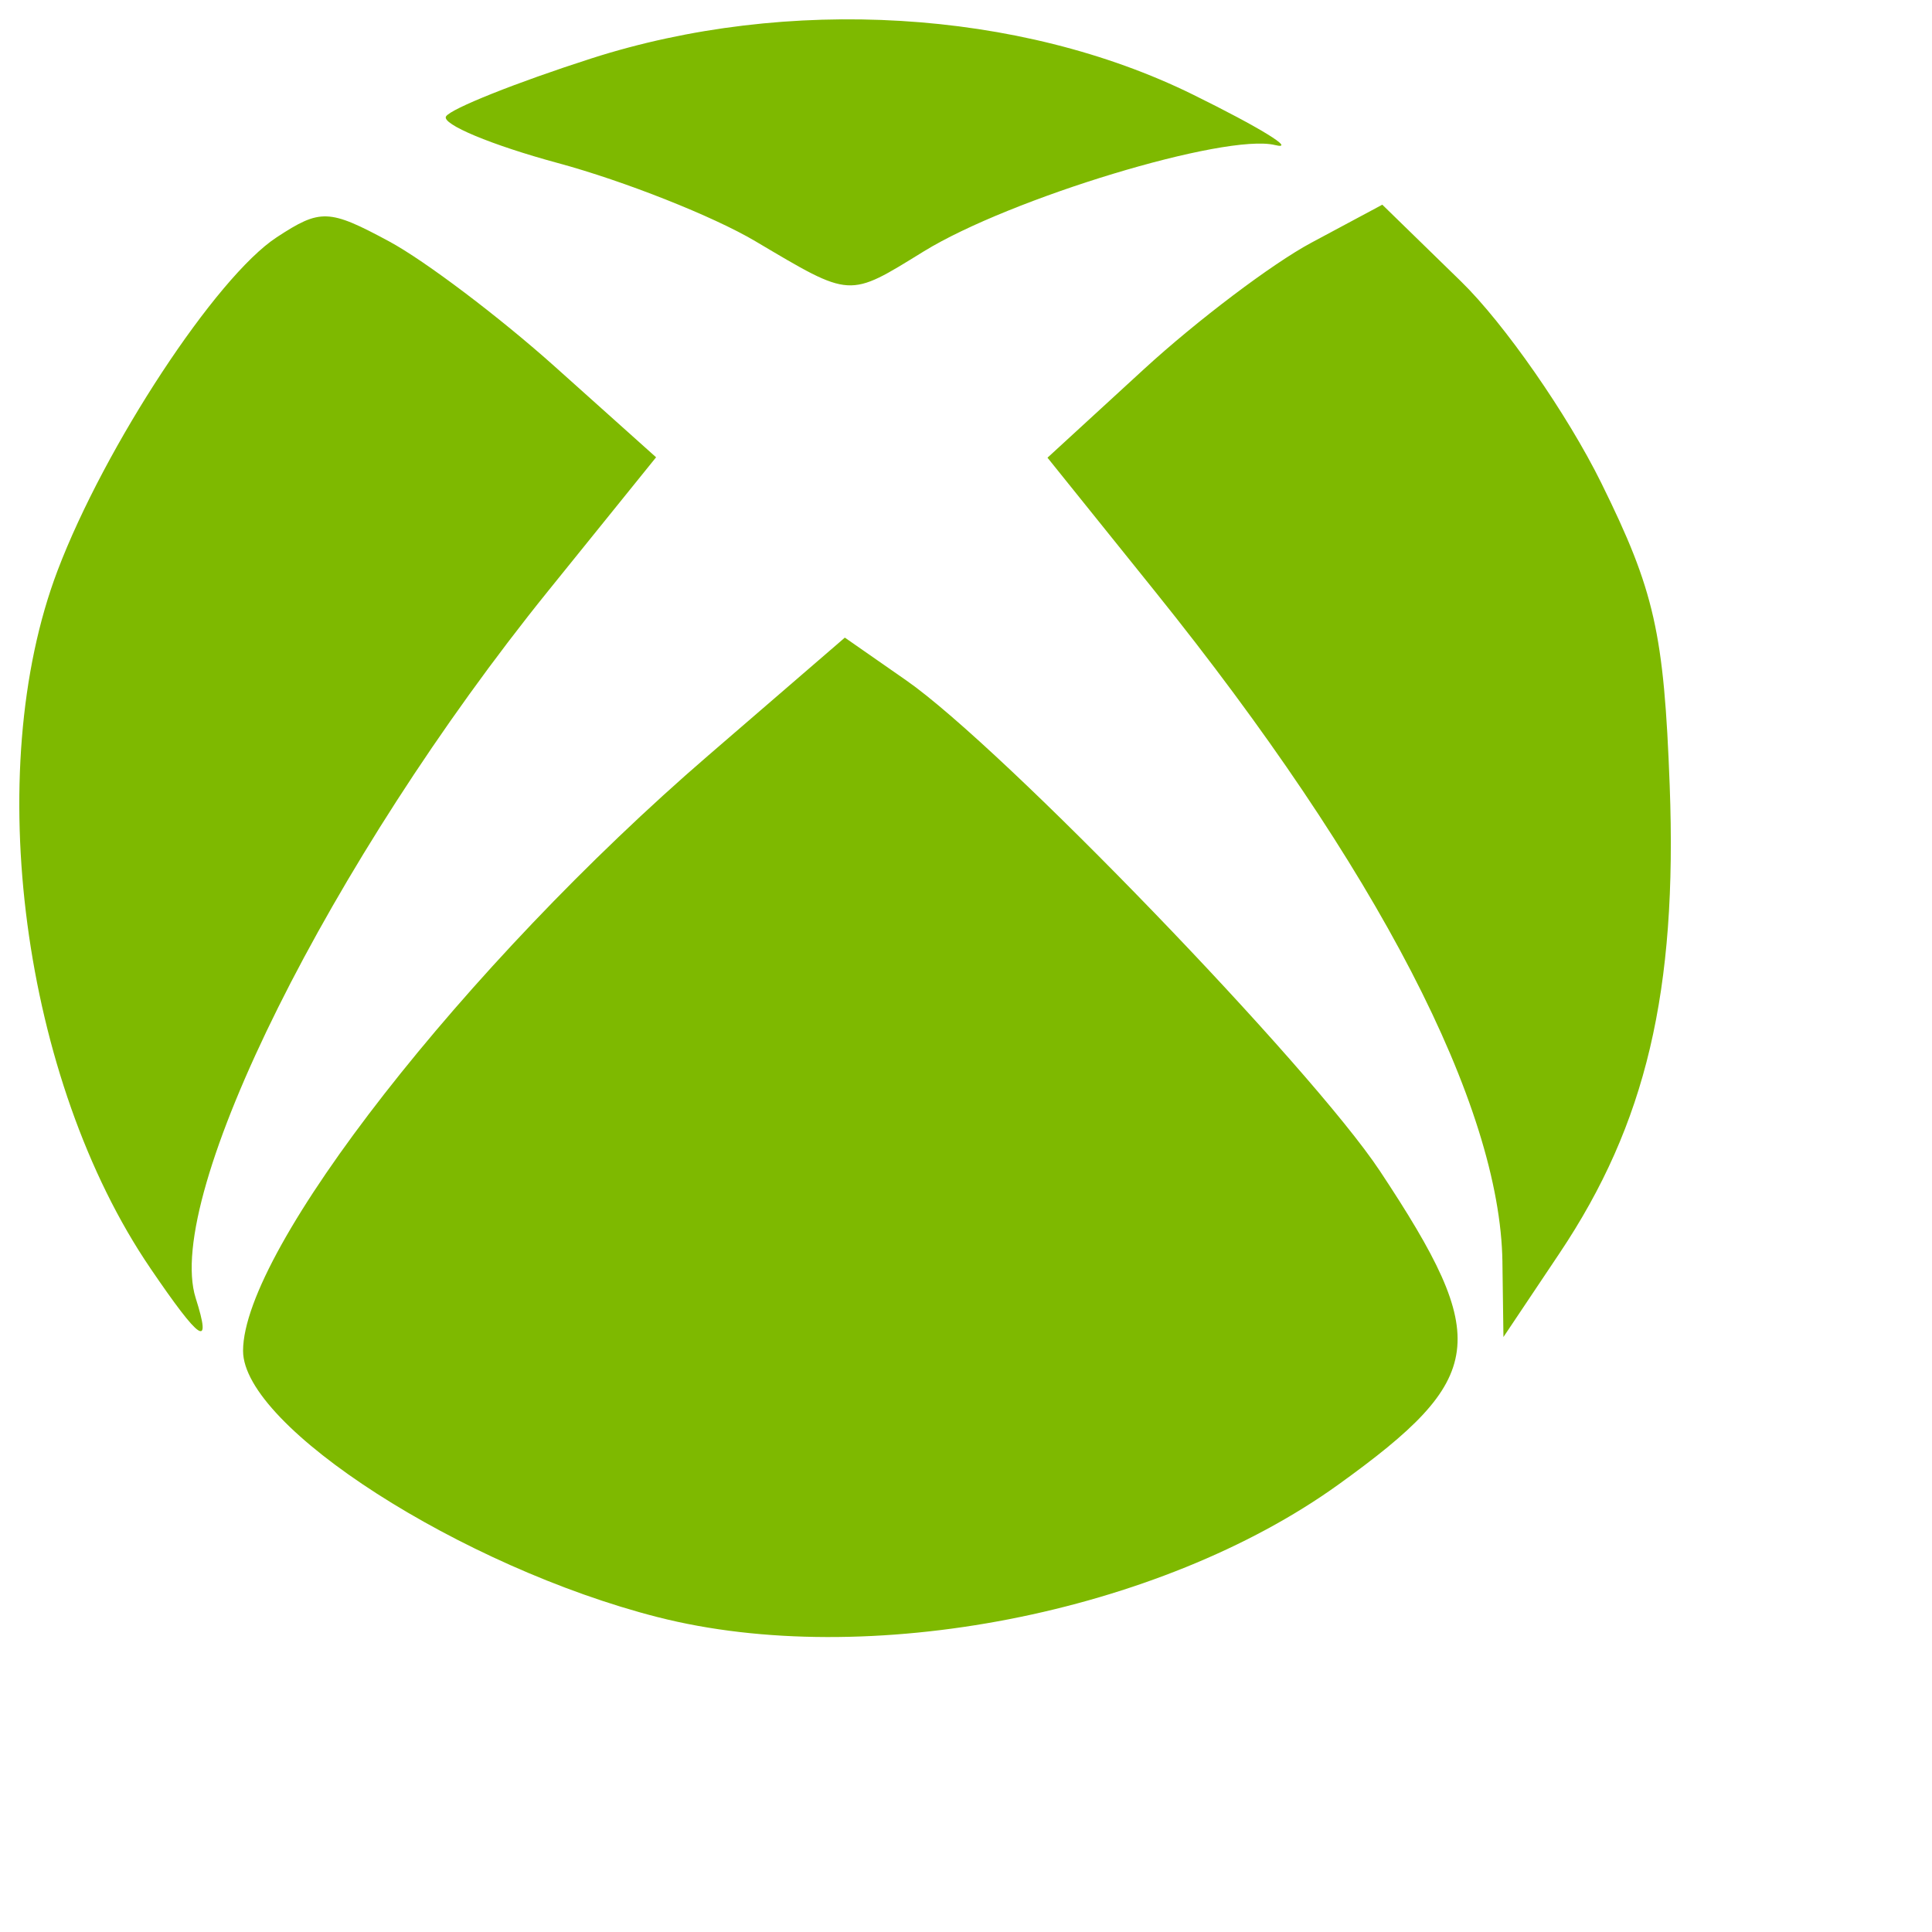
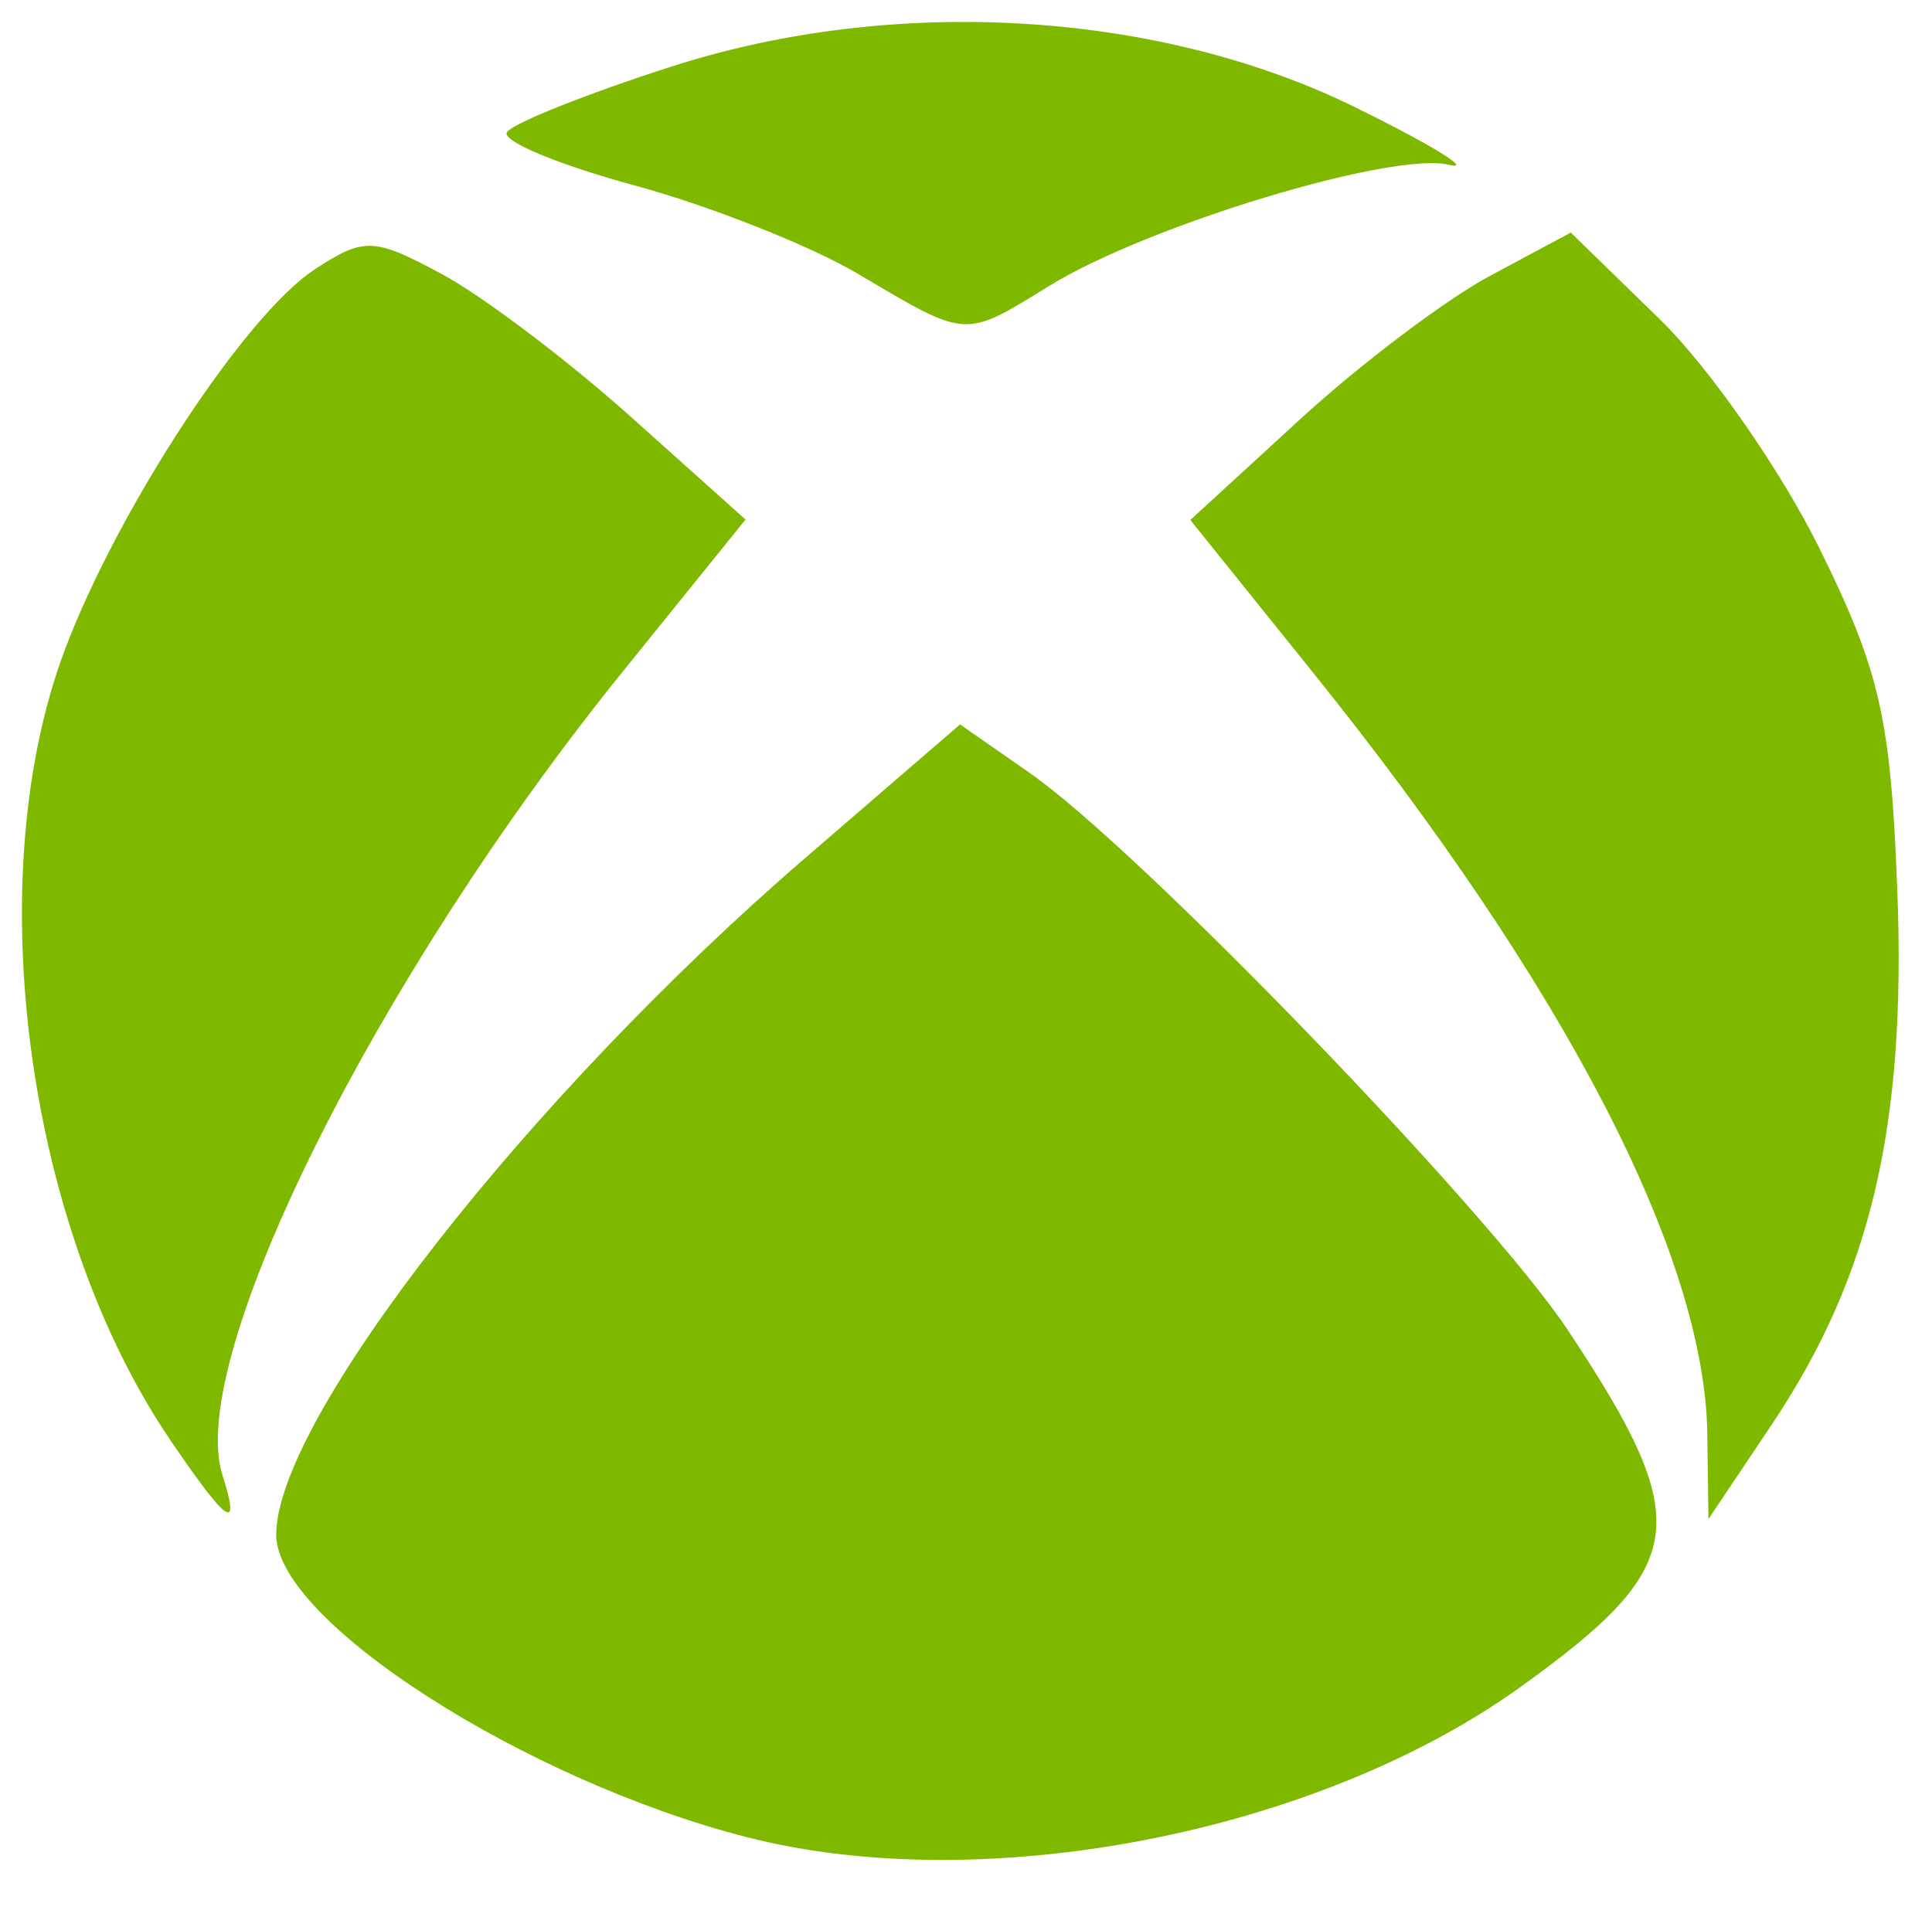
- <svg xmlns="http://www.w3.org/2000/svg" width="100" height="100">
+ <svg xmlns="http://www.w3.org/2000/svg" width="88" height="87">
  <path style="fill:#7eb900" d="m 34.04,83.702 c -10.145,-2.593 -21.459,-9.859 -21.459,-13.782 0,-5.251 11.482,-19.949 24.068,-30.808 l 7.08,-6.109 3.176,2.212 c 4.988,3.474 20.949,20.007 24.52,25.397 5.794,8.747 5.535,10.697 -2.15,16.229 -9.27,6.672 -24.427,9.623 -35.236,6.86 z M 7.776,65.633 c -6.615,-9.716 -8.741,-25.714 -4.796,-36.101 2.443,-6.433 8.203,-15.193 11.34,-17.249 2.266,-1.485 2.701,-1.469 5.818,0.21 1.853,0.998 5.721,3.921 8.595,6.495 l 5.226,4.681 -5.597,6.931 c -11.246,13.928 -19.908,31.311 -18.232,36.591 0.846,2.664 0.252,2.271 -2.356,-1.559 z M 77.766,65.331 c -0.112,-8.126 -6.471,-20.403 -17.983,-34.72 l -5.565,-6.921 4.989,-4.579 c 2.744,-2.518 6.644,-5.465 8.665,-6.547 l 3.676,-1.969 4.072,3.969 c 2.24,2.183 5.509,6.882 7.266,10.442 2.752,5.578 3.242,7.746 3.538,15.671 0.397,10.63 -1.221,17.493 -5.704,24.191 l -2.902,4.336 -0.053,-3.873 z M 39.1,12.487 c -2.19,-1.297 -6.79,-3.118 -10.222,-4.047 -3.432,-0.929 -6.038,-2.016 -5.791,-2.415 0.247,-0.399 3.625,-1.748 7.507,-2.996 10.161,-3.267 22.187,-2.547 31.147,1.864 3.487,1.717 5.4,2.893 4.25,2.614 -2.561,-0.622 -13.717,2.758 -18.184,5.509 -3.92,2.415 -3.714,2.427 -8.708,-0.529 z" />
</svg>
